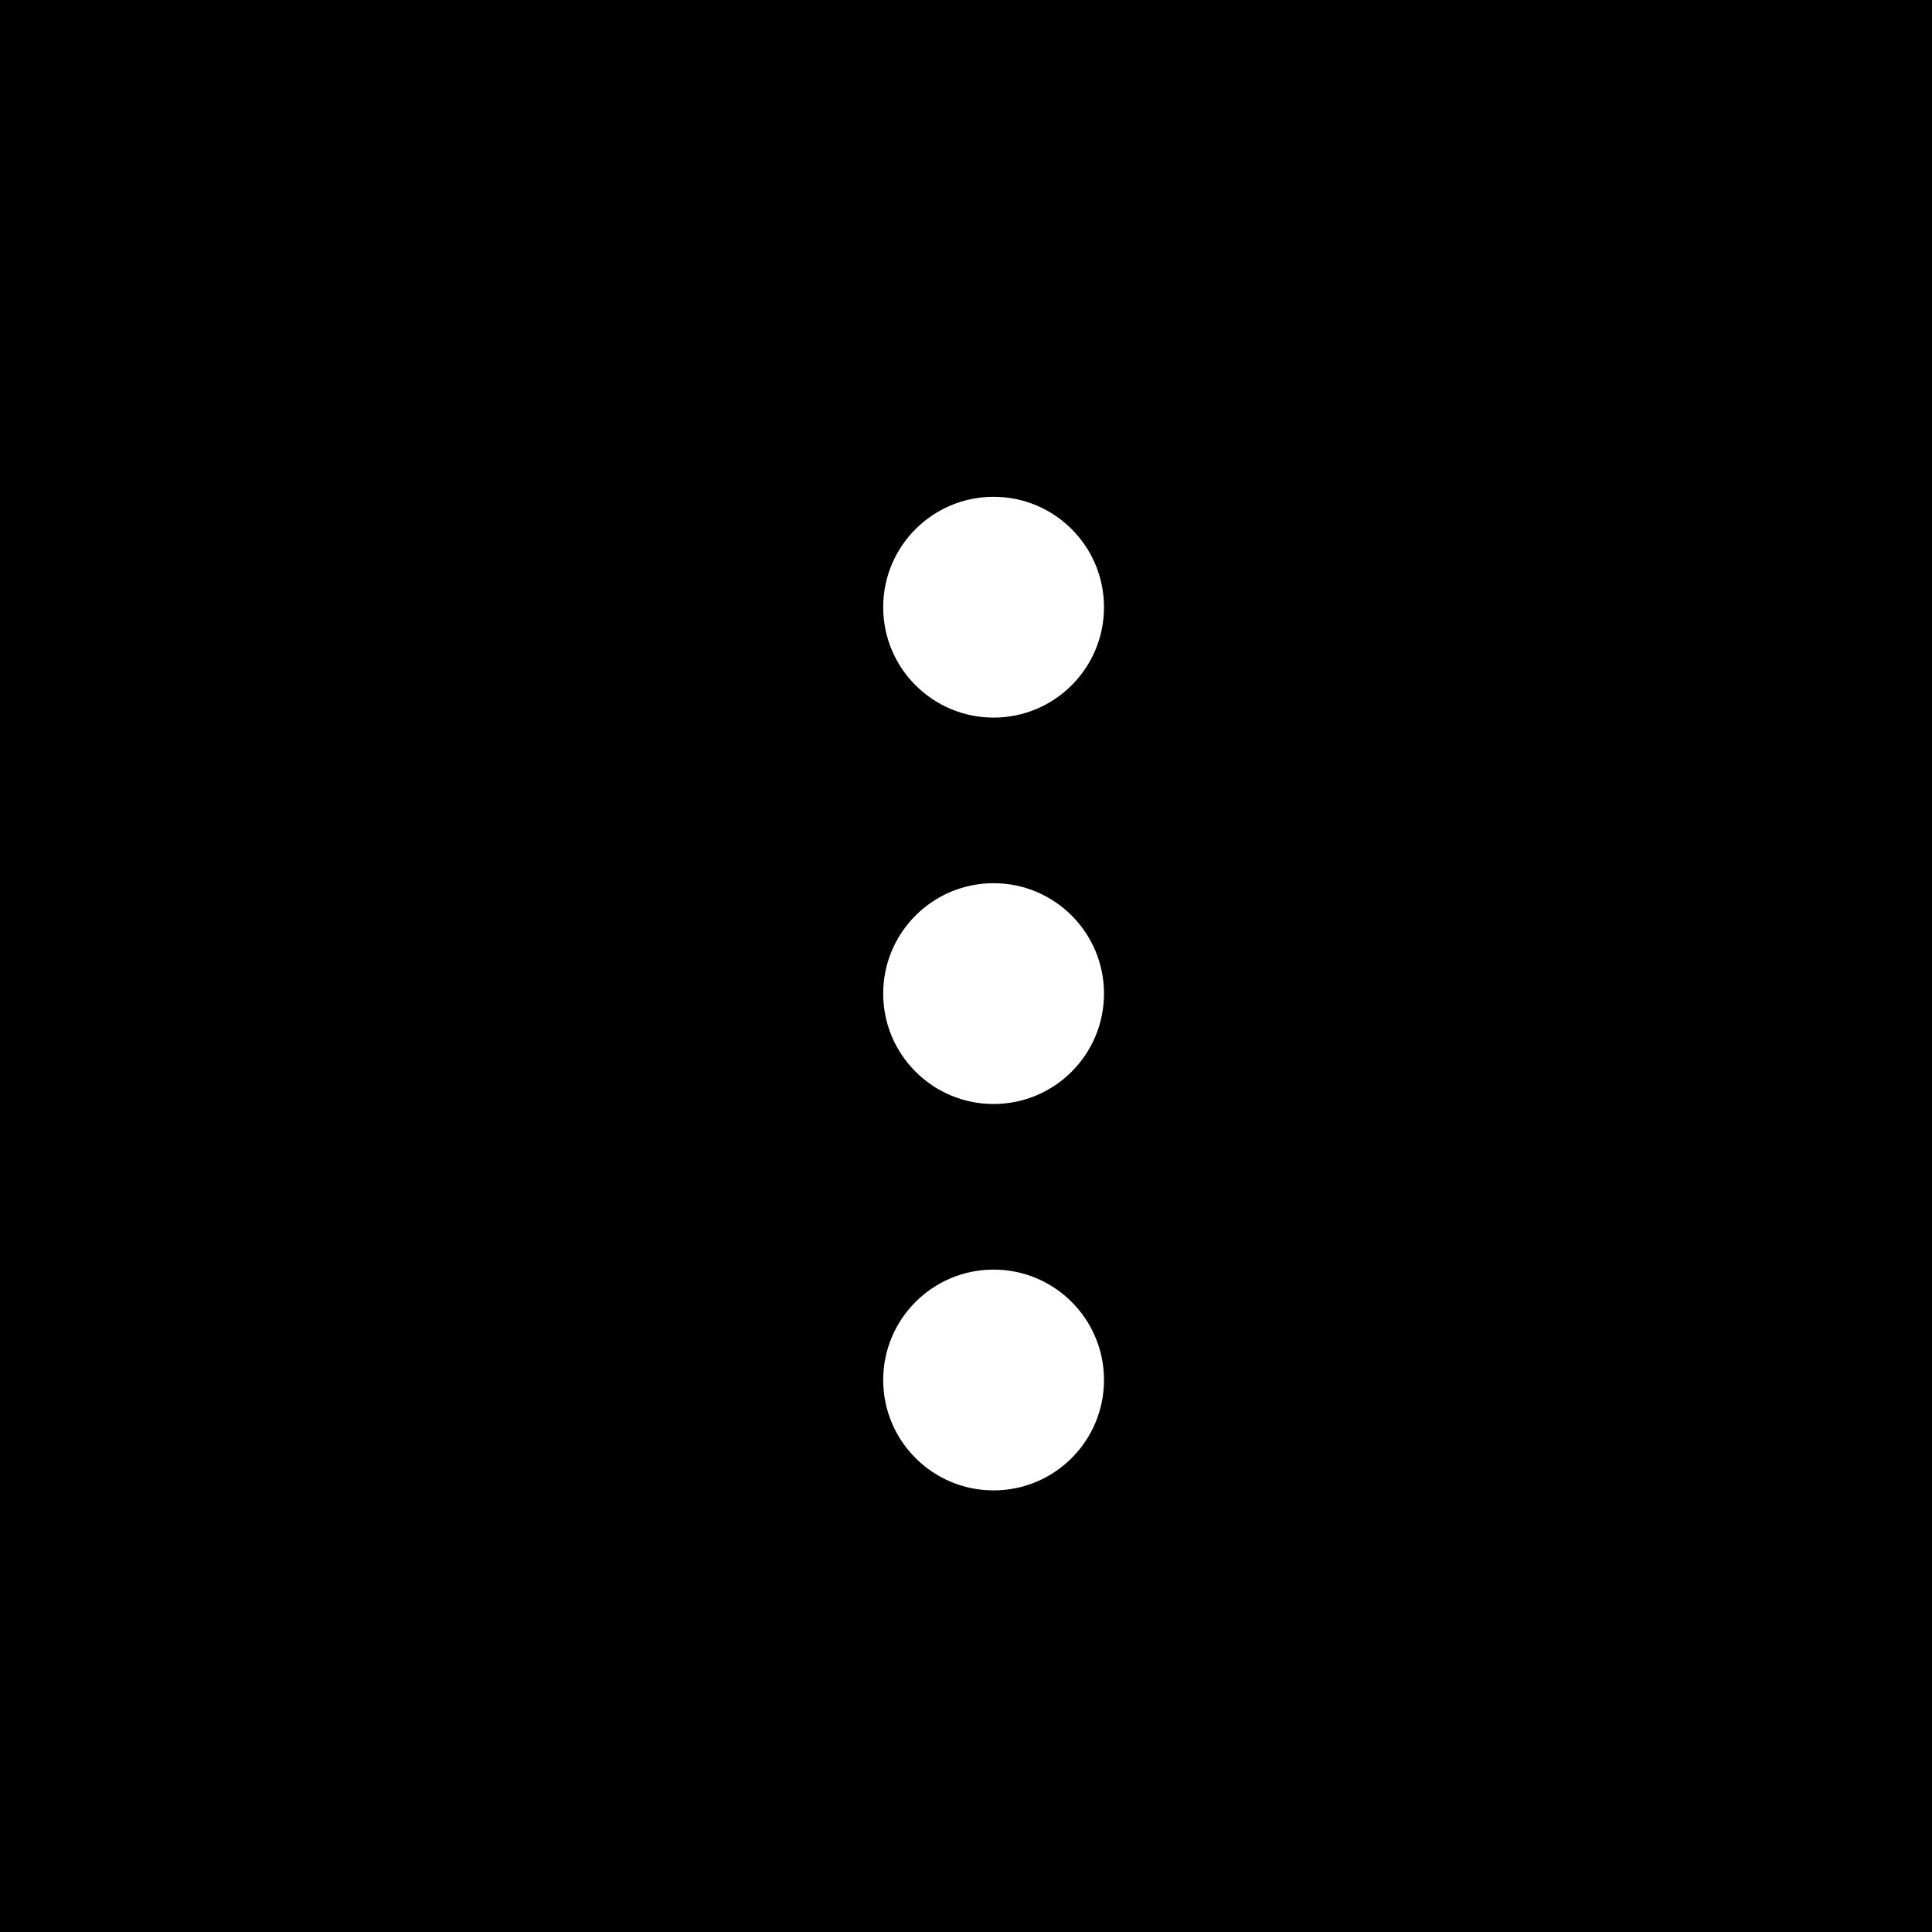
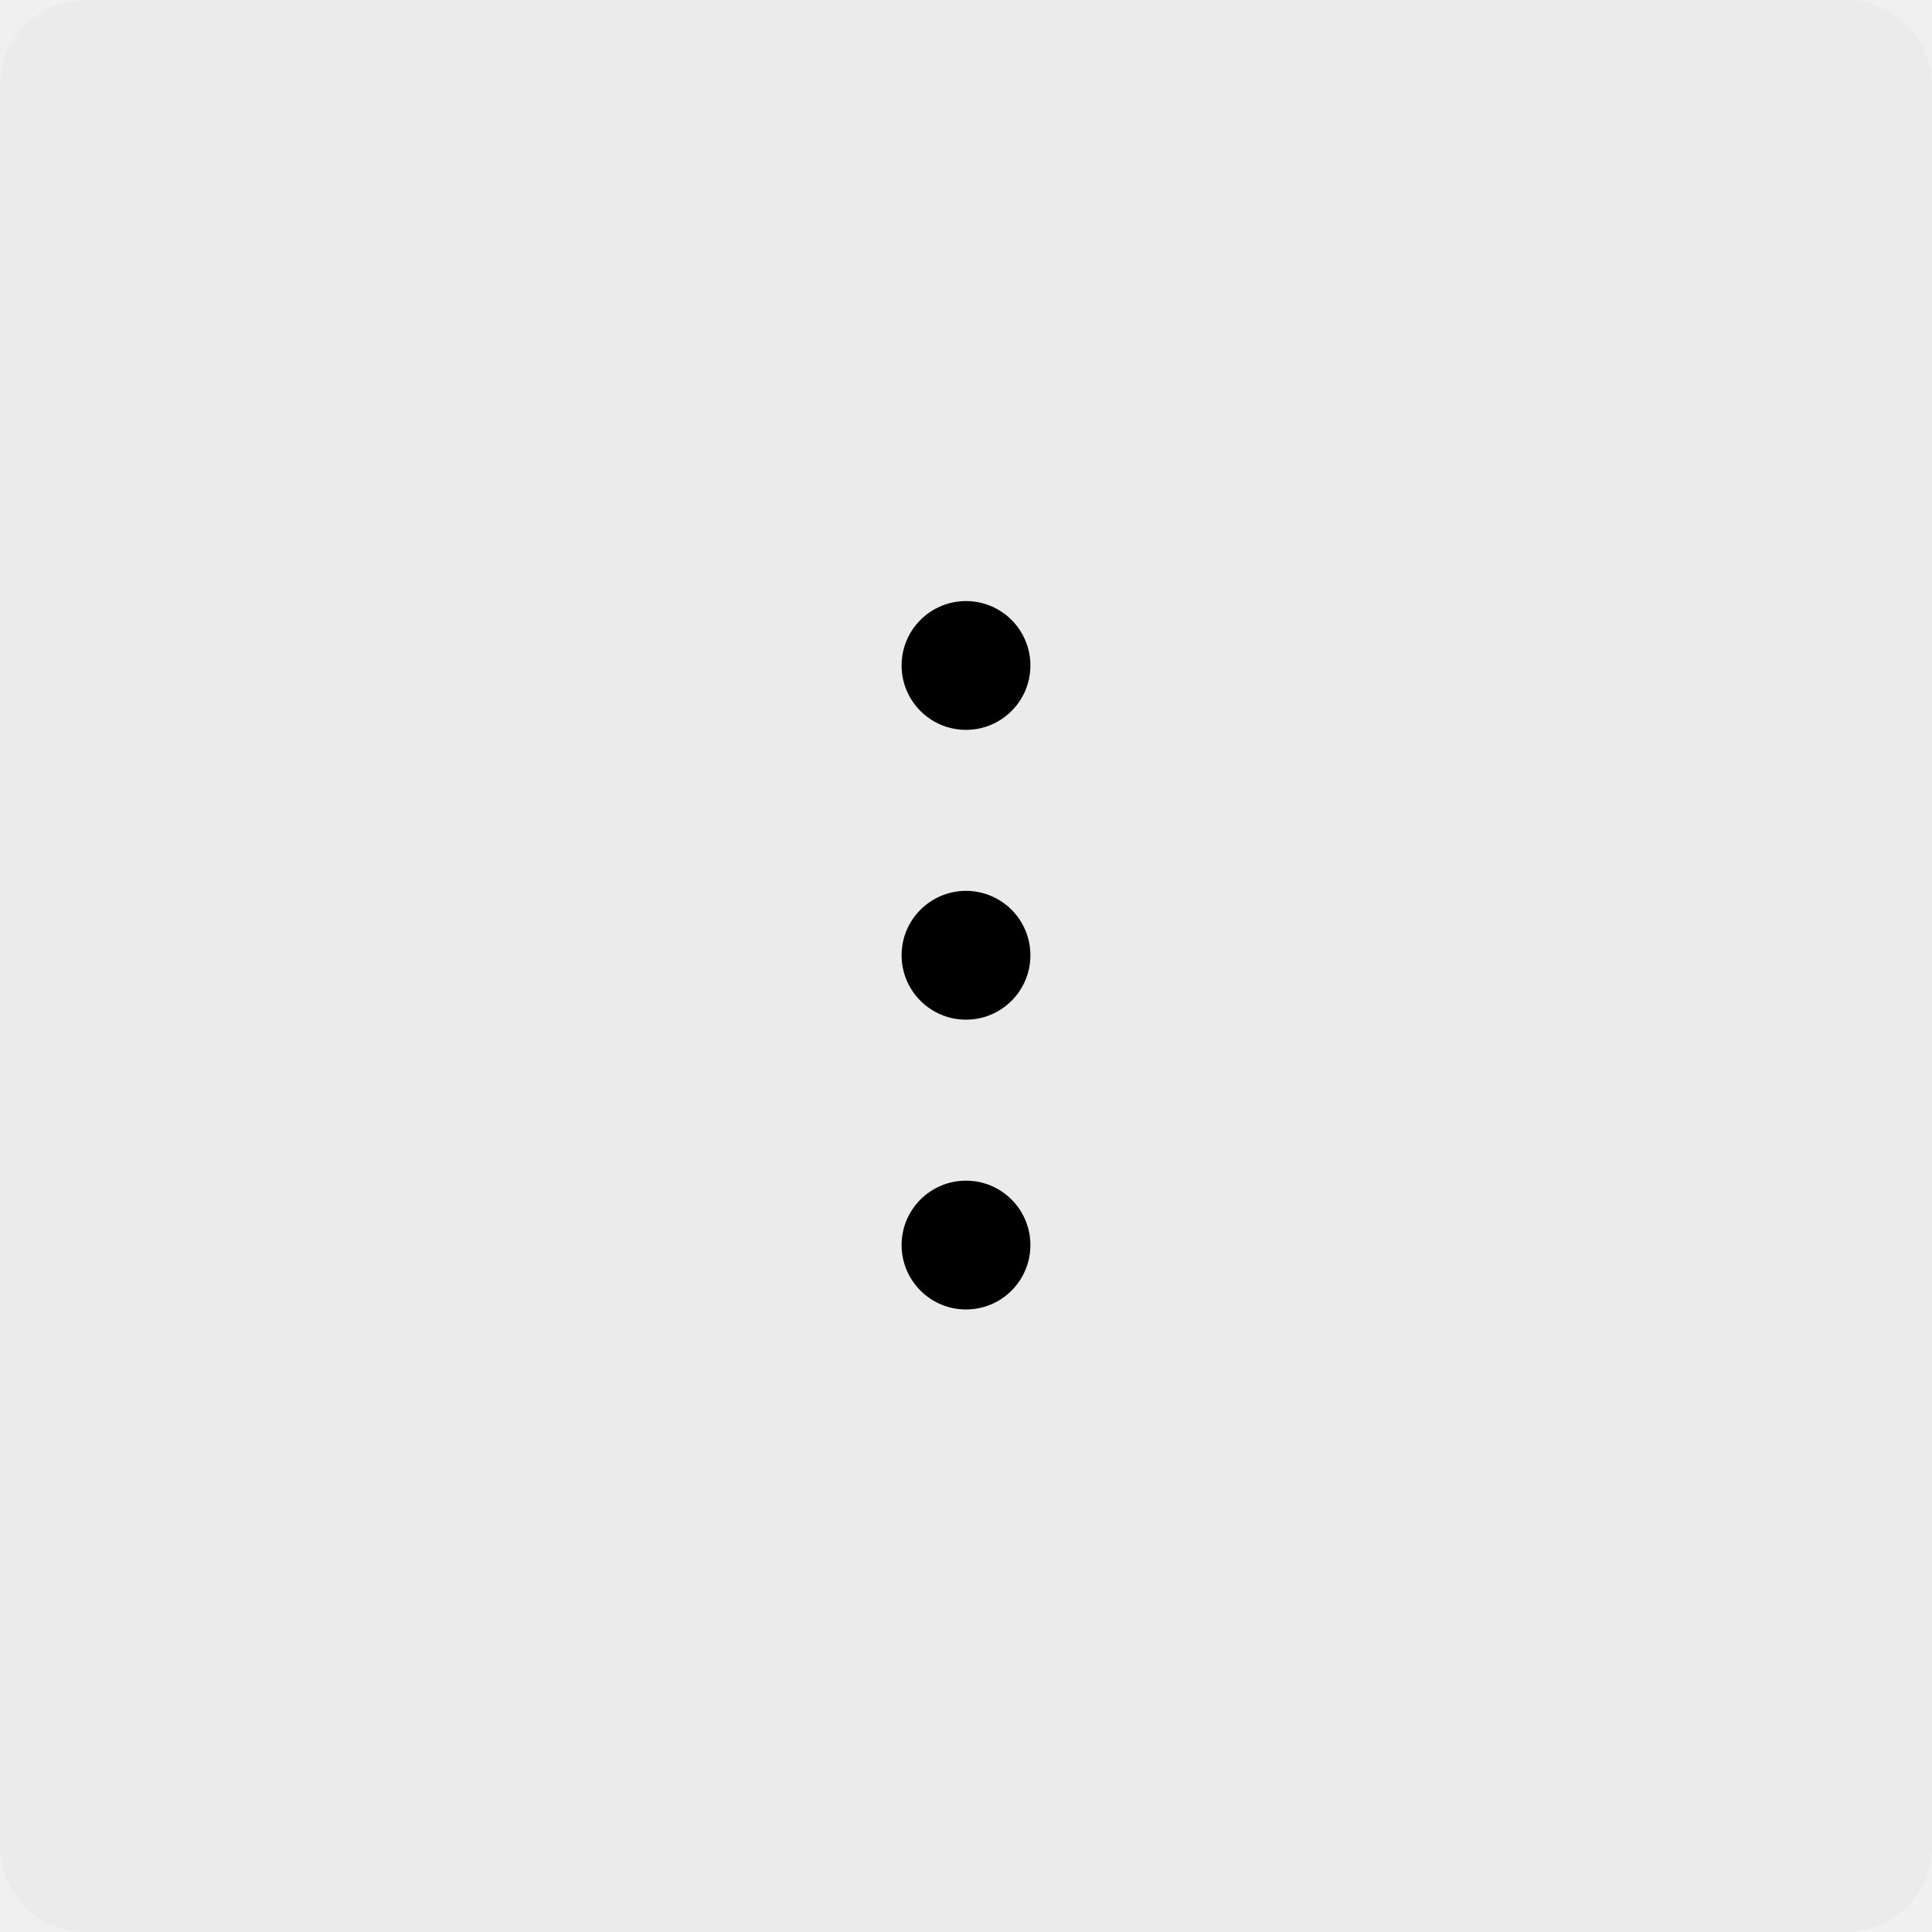
- <svg xmlns="http://www.w3.org/2000/svg" width="35" height="35" viewBox="0 0 35 35" fill="none">
-   <rect x="0.5" y="0.5" width="34" height="34" fill="black" stroke="black" />
-   <circle cx="18" cy="11" r="2" fill="white" />
-   <circle cx="18" cy="18" r="2" fill="white" />
-   <circle cx="18" cy="25" r="2" fill="white" />
+ <svg xmlns="http://www.w3.org/2000/svg" width="45" height="45" viewBox="0 0 45 45" fill="none">
+   <rect width="45" height="45" rx="2" fill="#EBEBEB" />
+   <circle cx="22.5" cy="15.5" r="1.5" fill="black" />
+   <circle cx="22.5" cy="22.25" r="1.5" fill="black" />
+   <circle cx="22.5" cy="29" r="1.5" fill="black" />
</svg>
